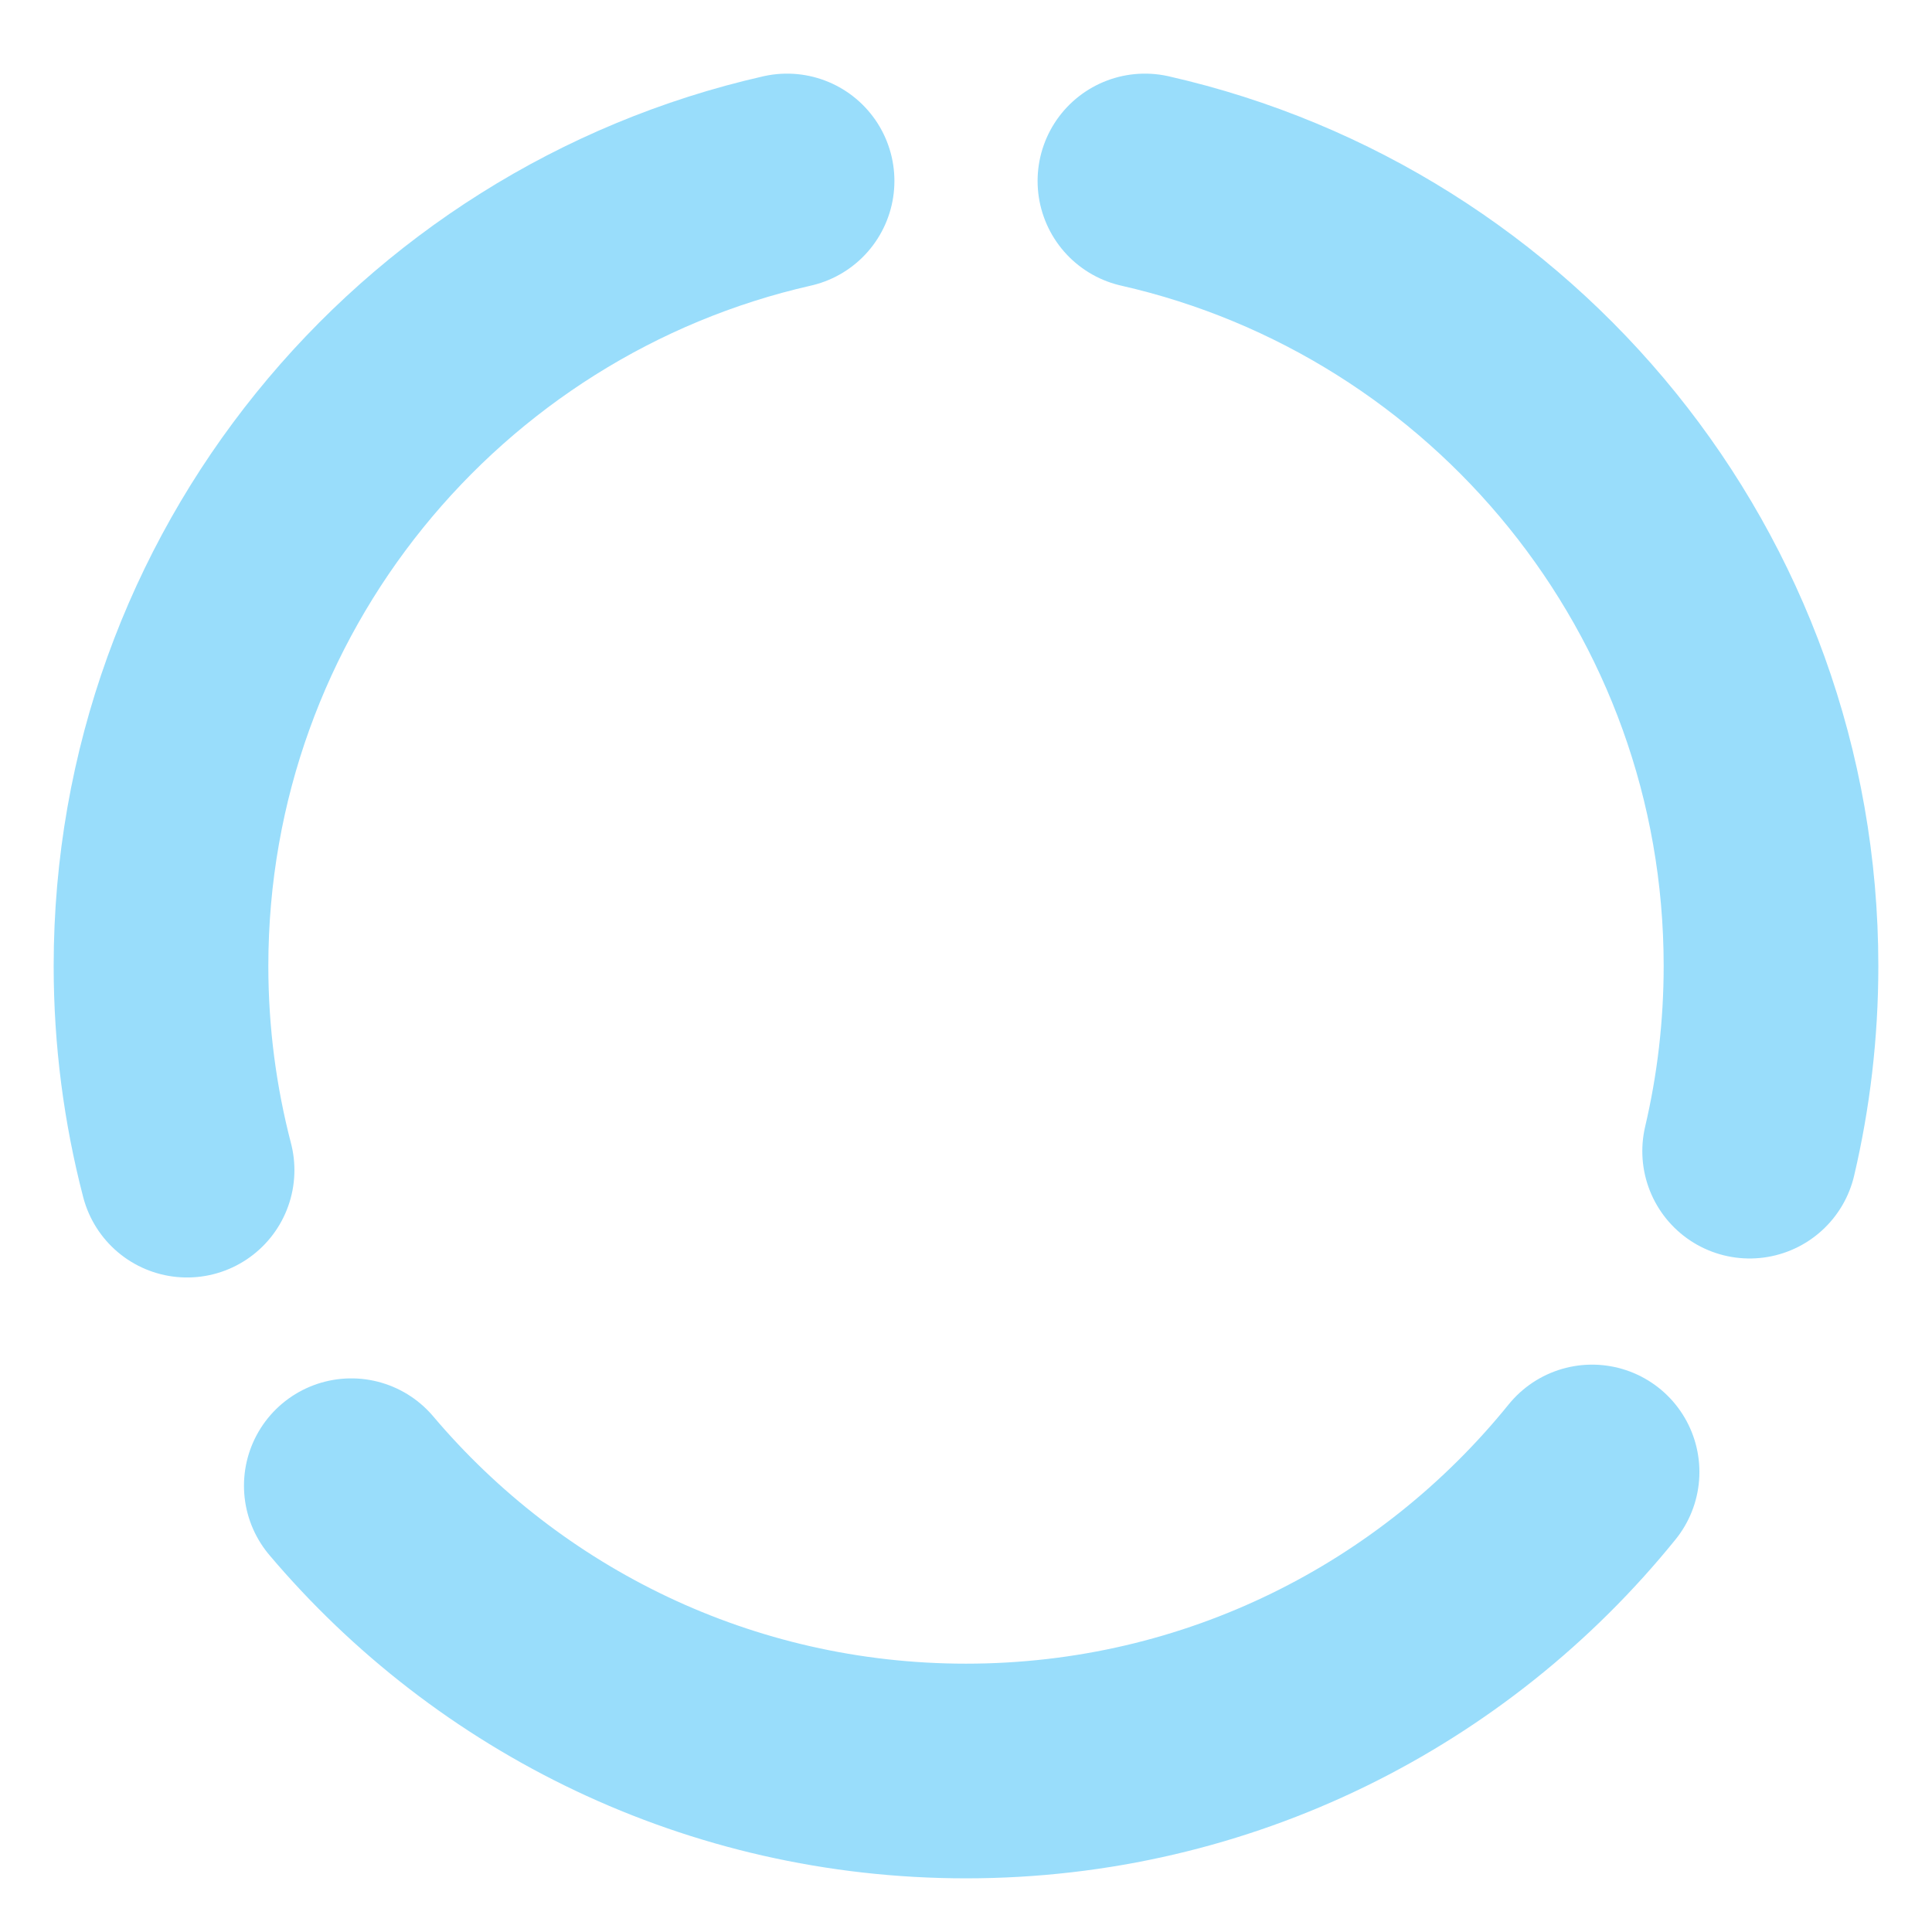
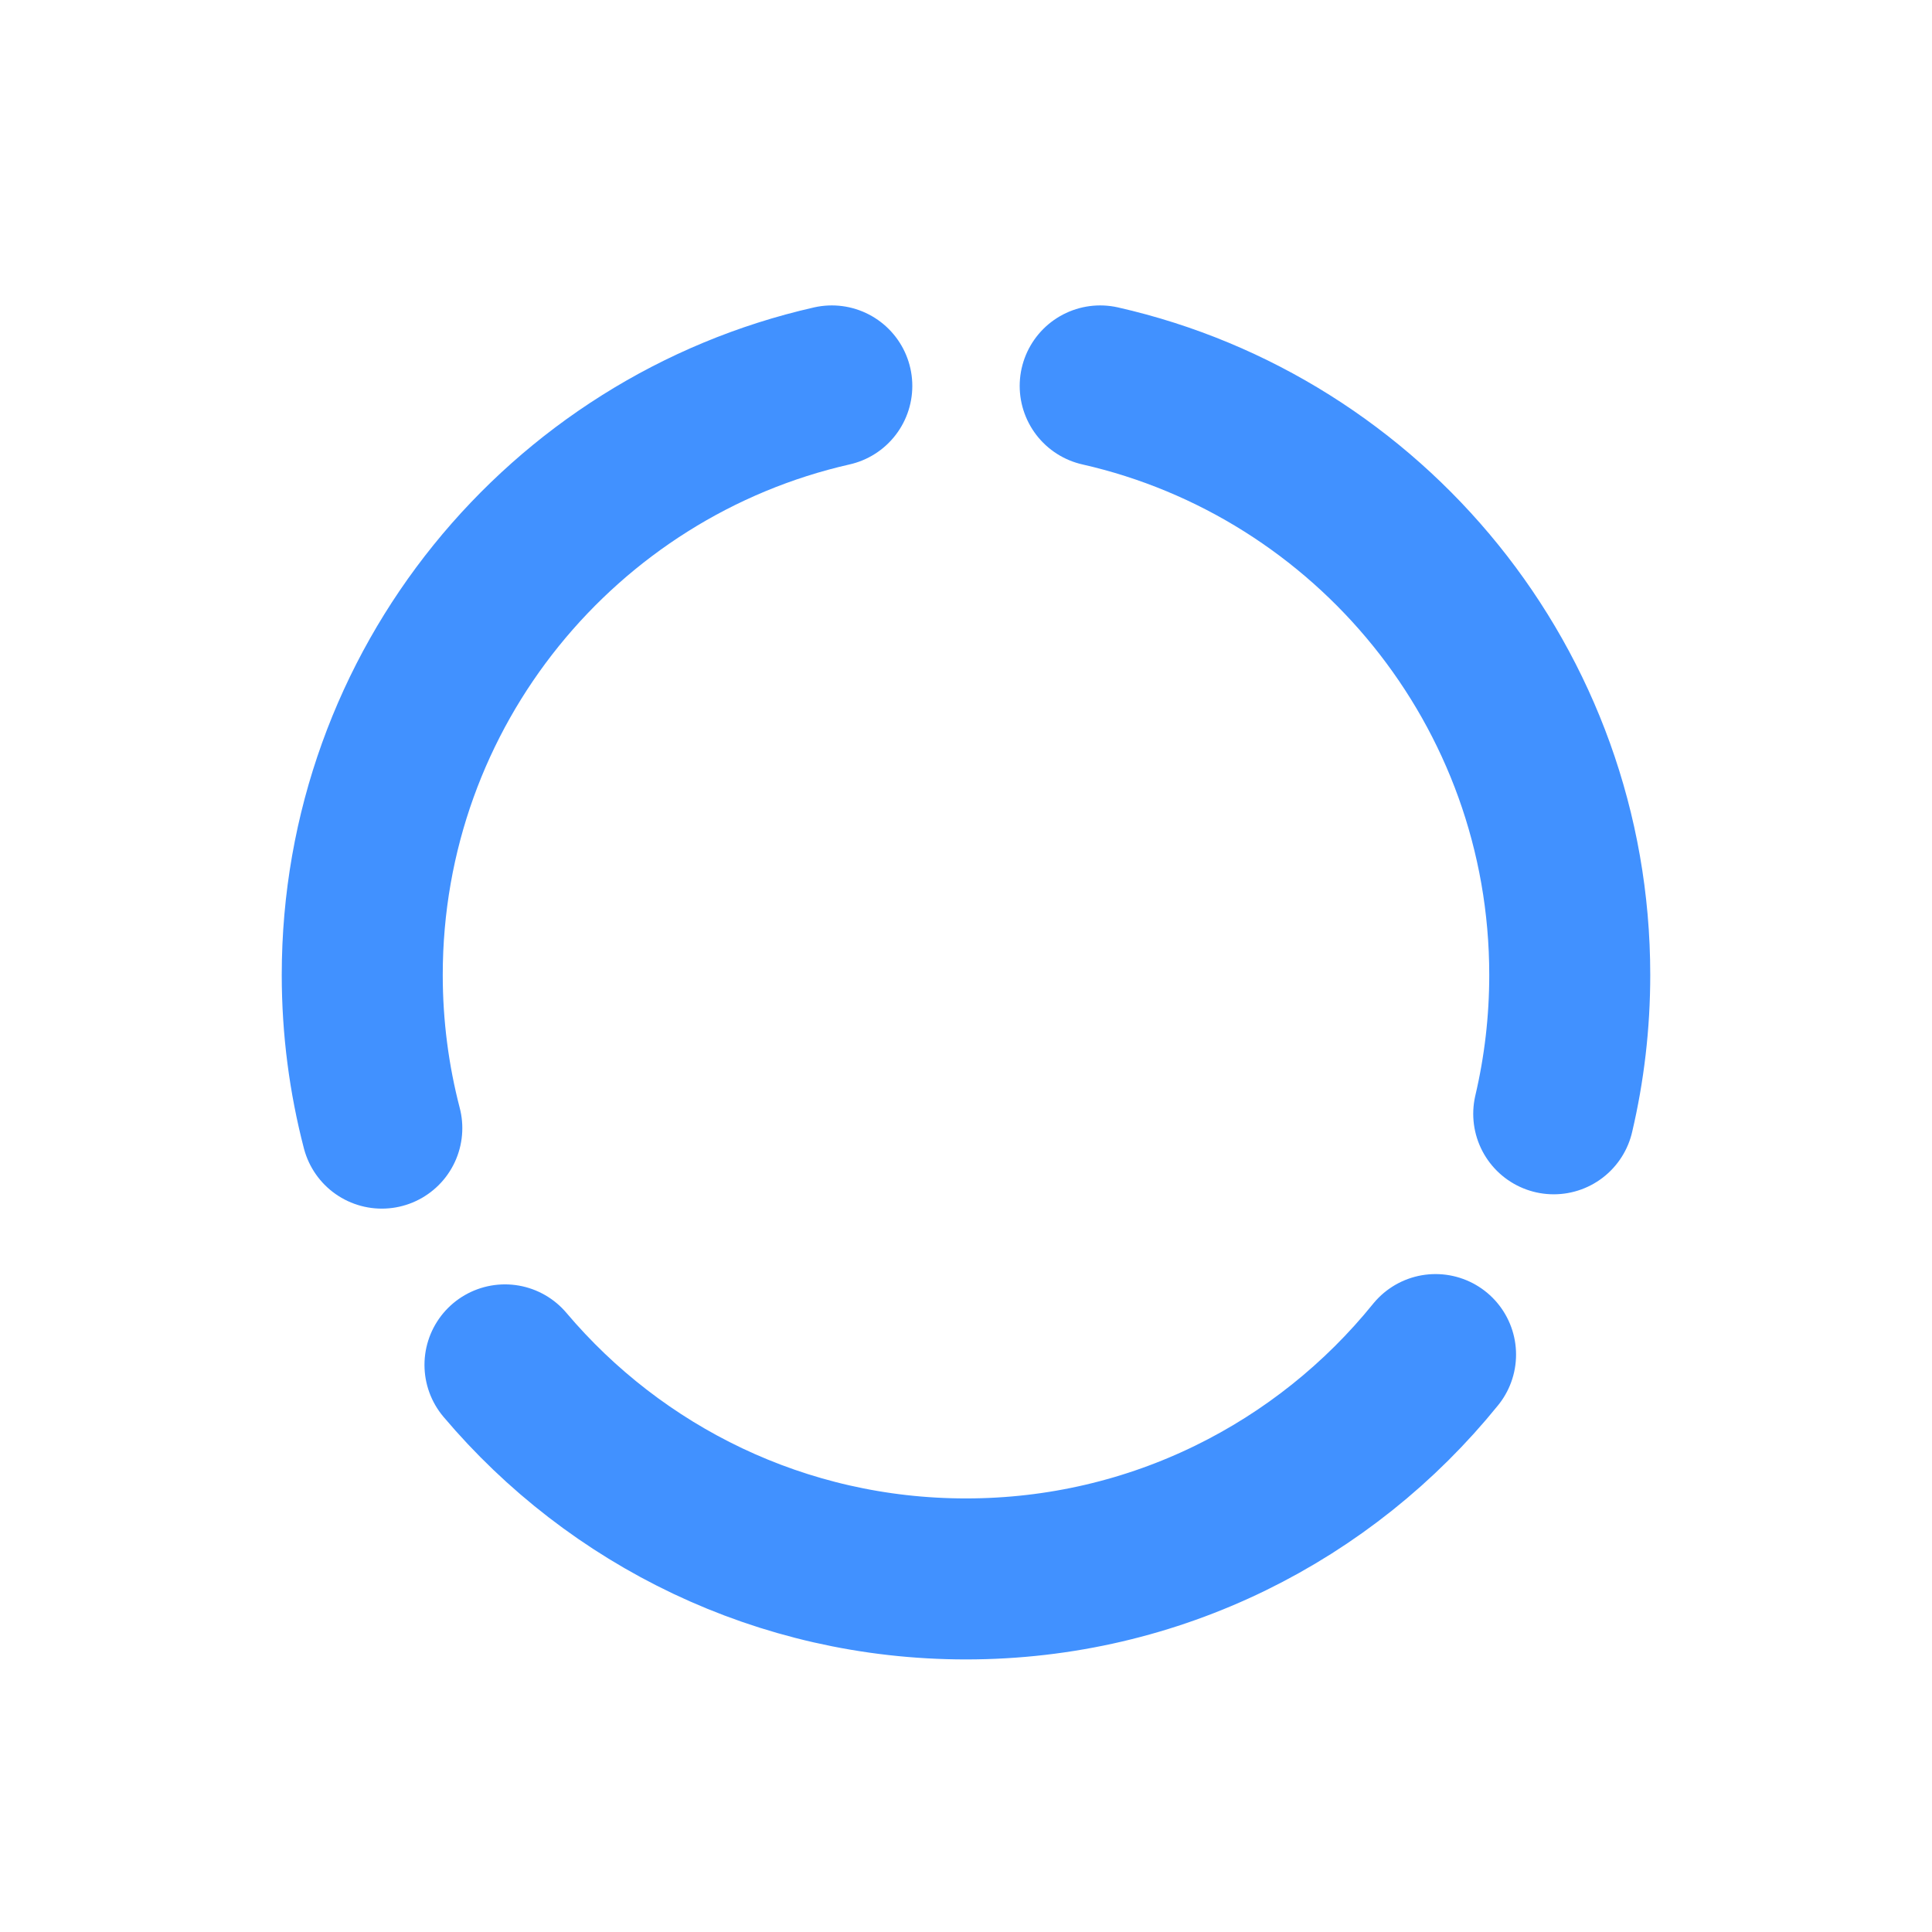
- <svg xmlns="http://www.w3.org/2000/svg" width="18" height="18" viewBox="0 0 18 18" fill="none">
-   <path d="M7.333 1.686C3.993 2.444 1.5 5.431 1.5 9C1.5 9.657 1.585 10.295 1.743 10.902M10.667 1.686C14.007 2.444 16.5 5.431 16.5 9C16.5 9.594 16.431 10.171 16.301 10.725M3.273 13.842C4.648 15.468 6.704 16.5 9 16.5C11.356 16.5 13.458 15.414 14.833 13.714" stroke="#99DDFB" stroke-width="2" stroke-linecap="round" />
+ <svg xmlns="http://www.w3.org/2000/svg" width="24" height="24" viewBox="0 0 24 24" fill="none">
+   <path d="M10.333 4.794C6.993 5.552 4.5 8.54 4.5 12.111C4.5 12.768 4.585 13.406 4.743 14.014M13.667 4.794C17.007 5.552 19.5 8.54 19.5 12.111C19.5 12.705 19.431 13.282 19.301 13.836M6.273 16.955C7.648 18.581 9.704 19.614 12 19.614C14.356 19.614 16.458 18.527 17.833 16.827" stroke="#4191FF" stroke-width="2" stroke-linecap="round" />
</svg>
